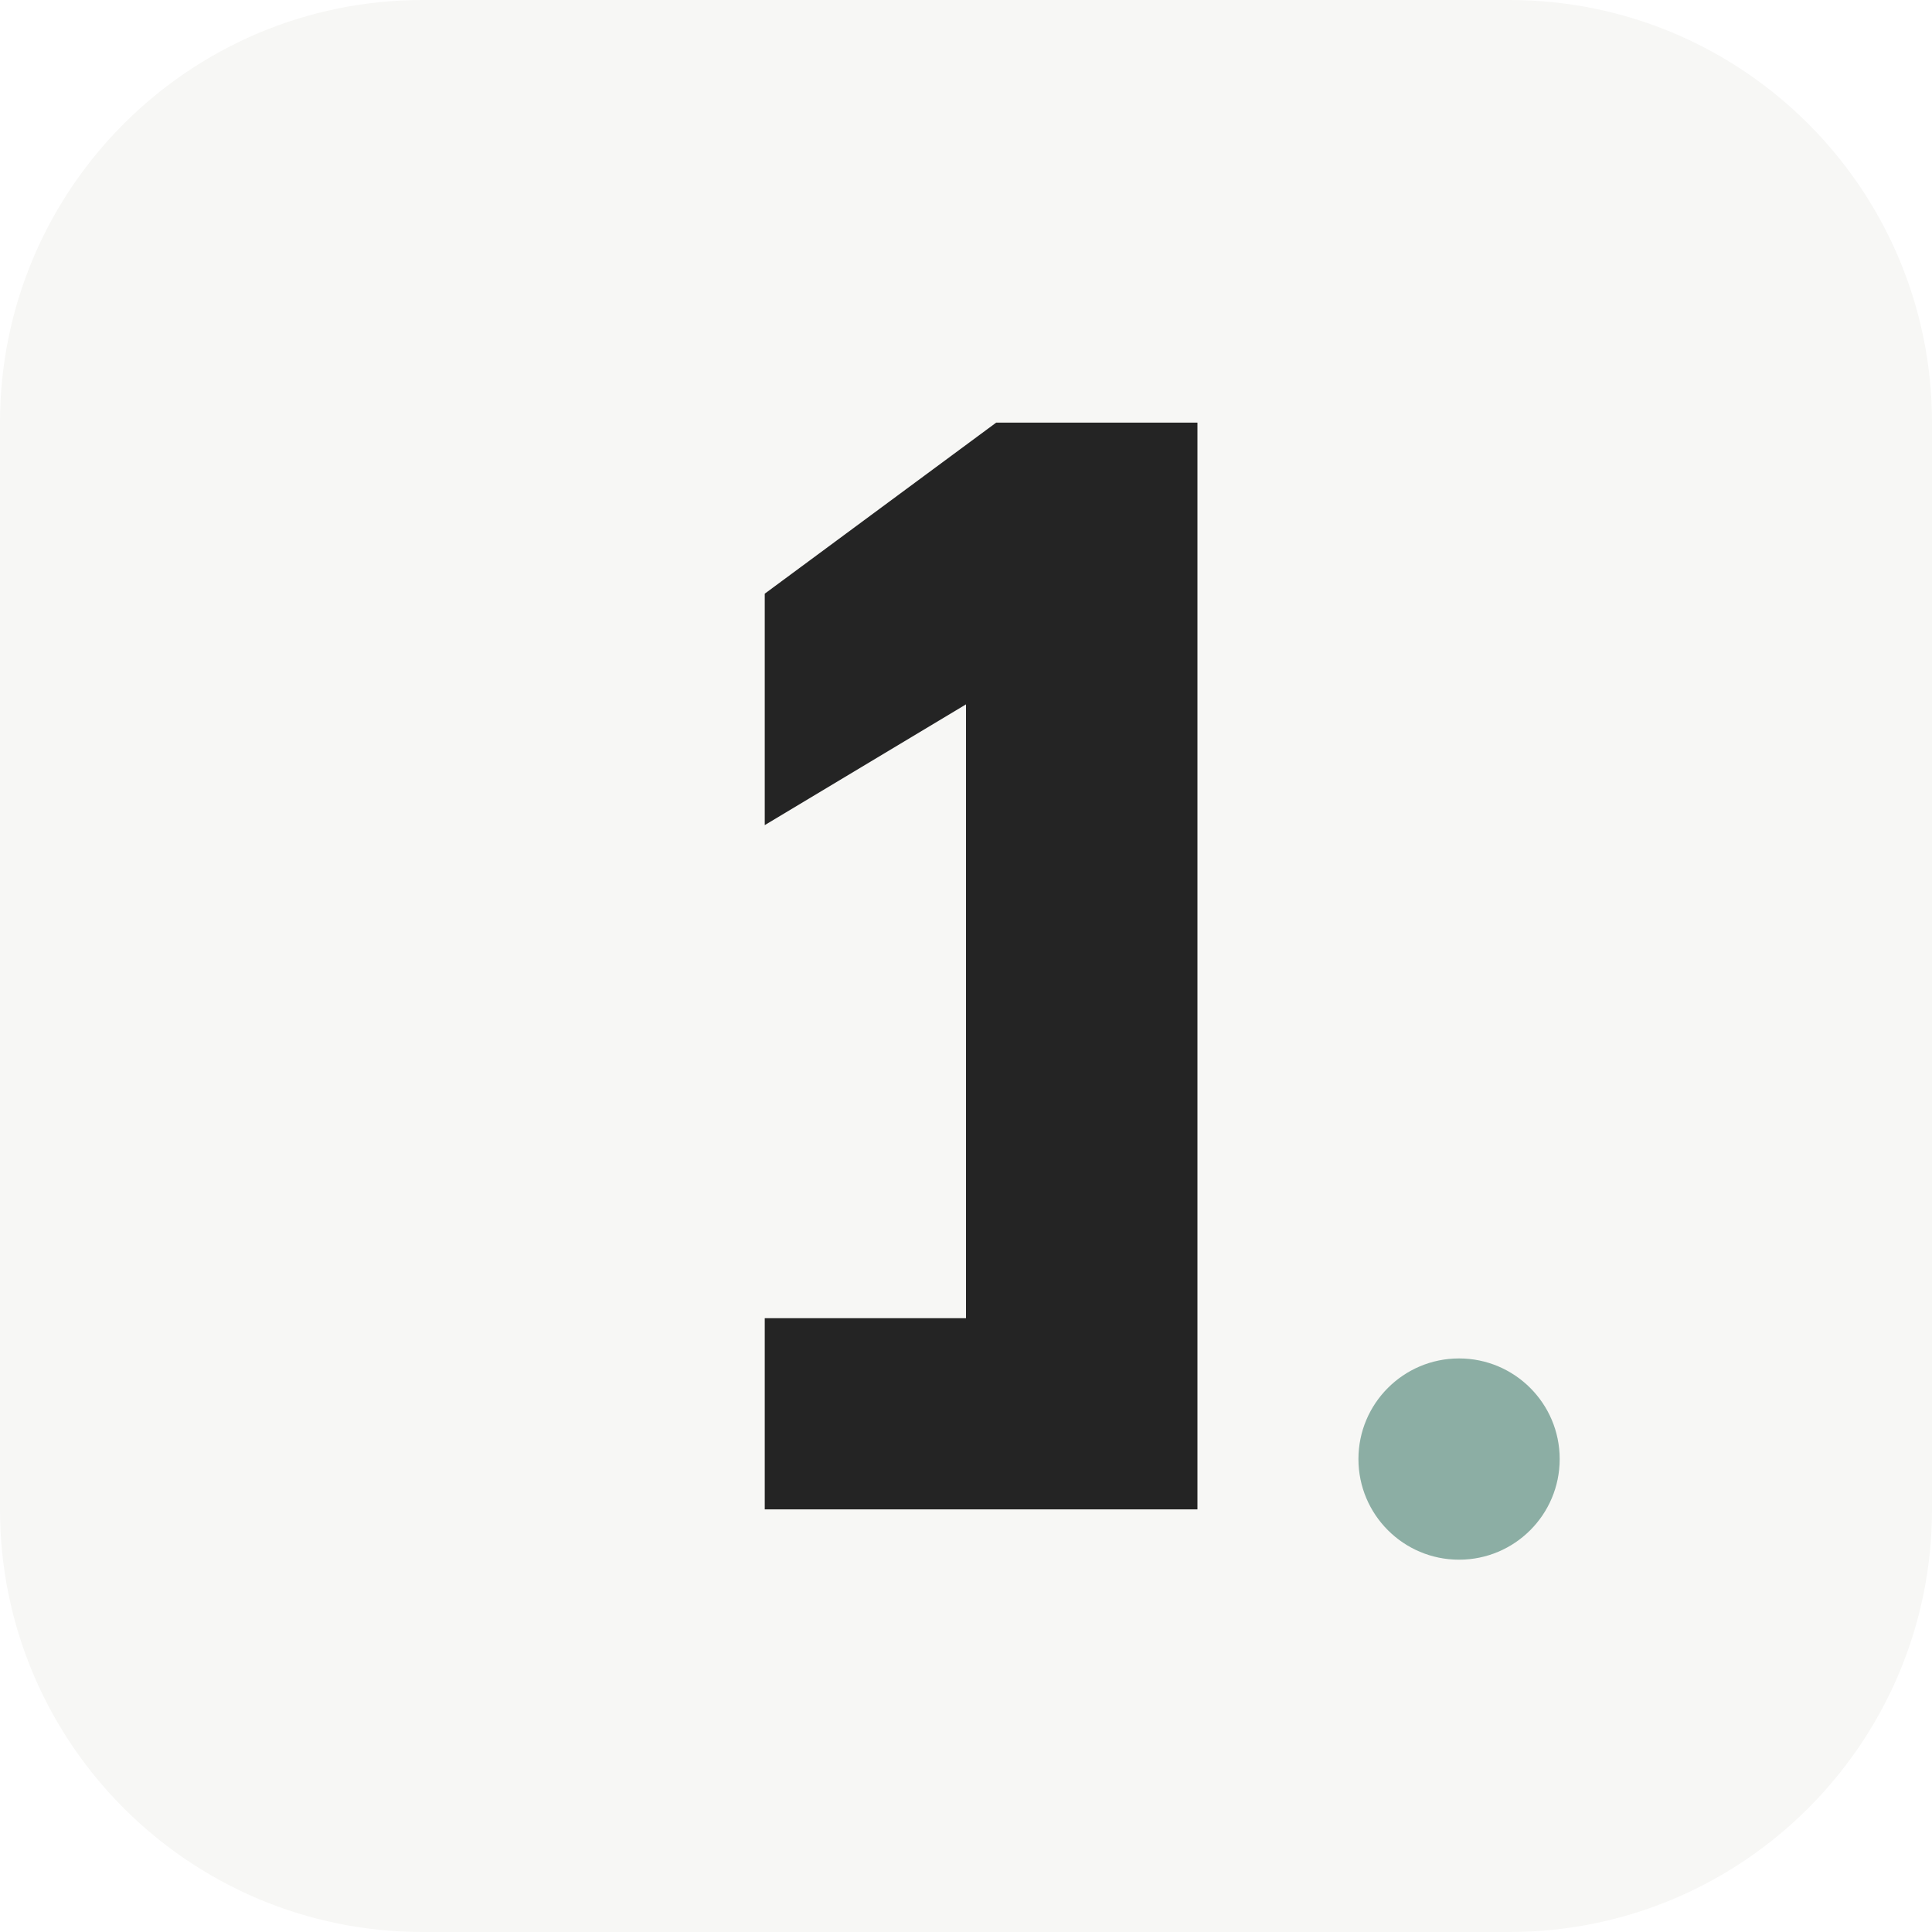
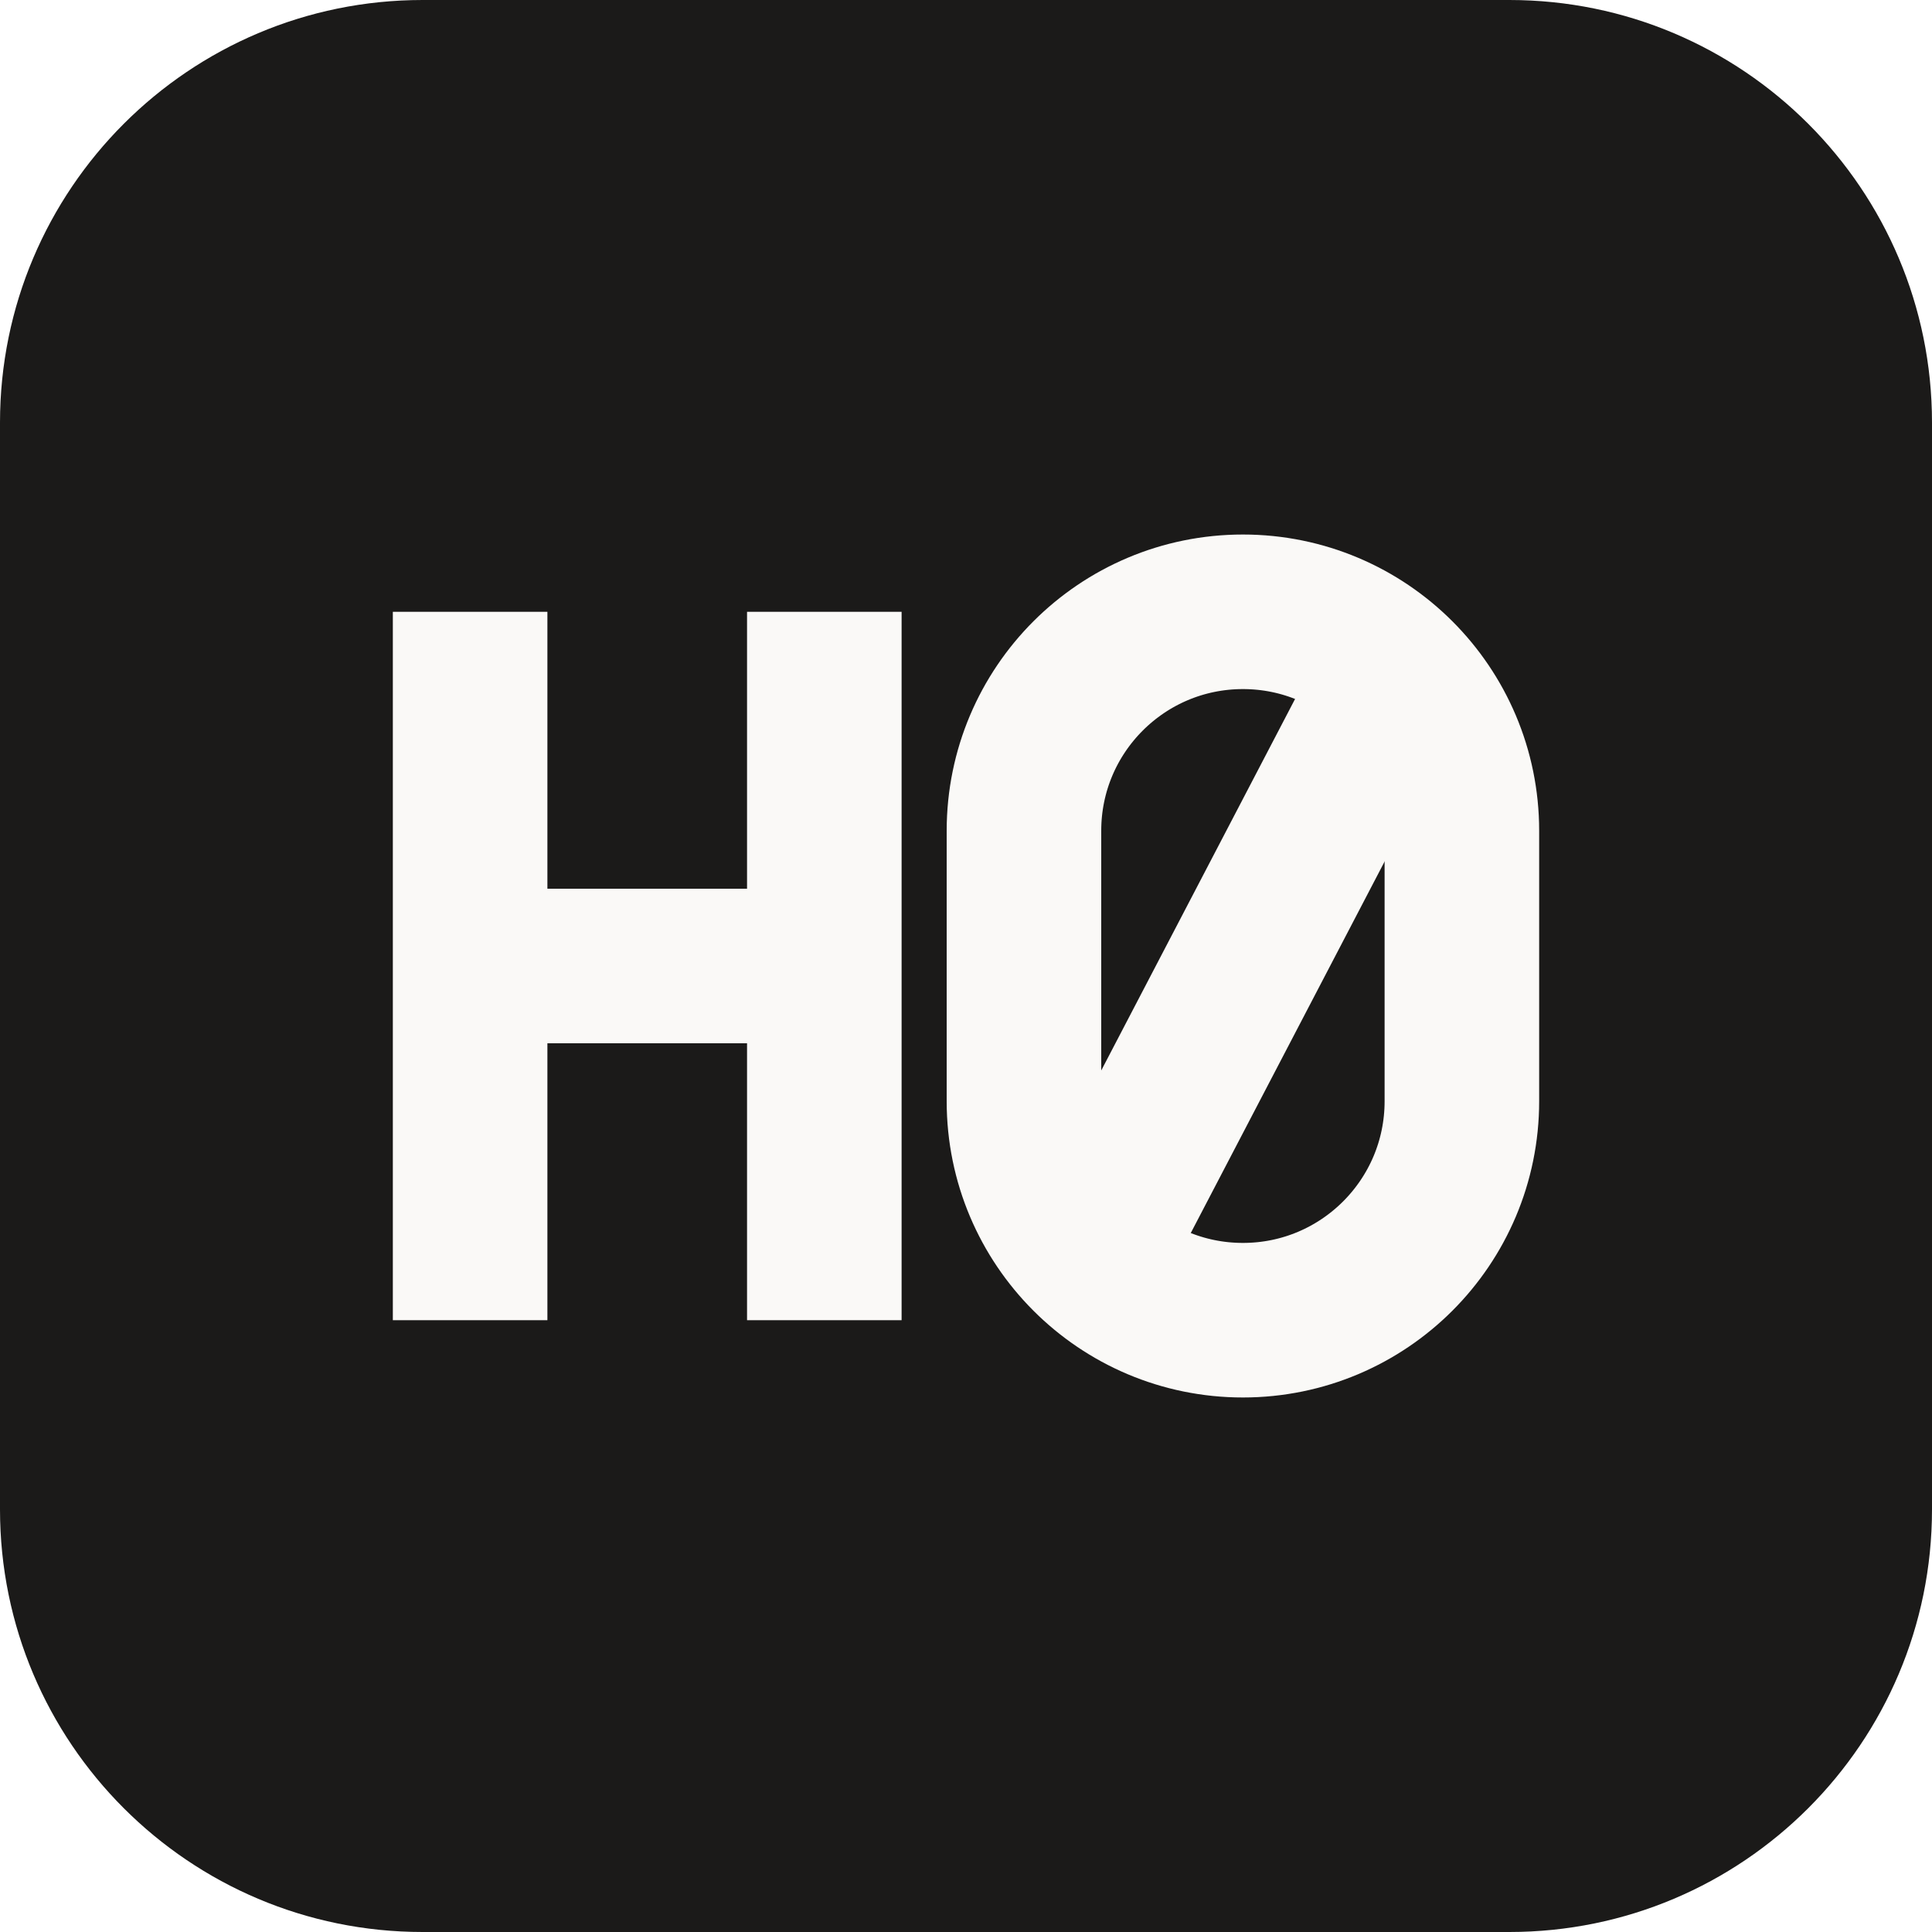
<svg xmlns="http://www.w3.org/2000/svg" viewBox="0 0 192 192">
-   <rect width="192" height="192" rx="42" fill="#f7f7f5" />
-   <path d="M99 42h20v108H76v-19h20V70L76 82V59z" fill="#242424" />
-   <circle cx="145" cy="145" r="10" fill="#8caea4" />
+   <rect width="192" height="192" rx="42" fill="#1b1a19" />
+   <g transform="translate(96 96) scale(6.4) translate(-12 -12)" fill="none" stroke="#faf9f7" stroke-width="2.4">
+     <path d="M4.3 6.5v11M9.8 6.5v11M4.3 12h5.5" />
+     <rect x="12.9" y="6.5" width="6.8" height="11" rx="3.4" />
+     <path d="M13.9 16.6l4.8-9.2" />
+   </g>
</svg>
